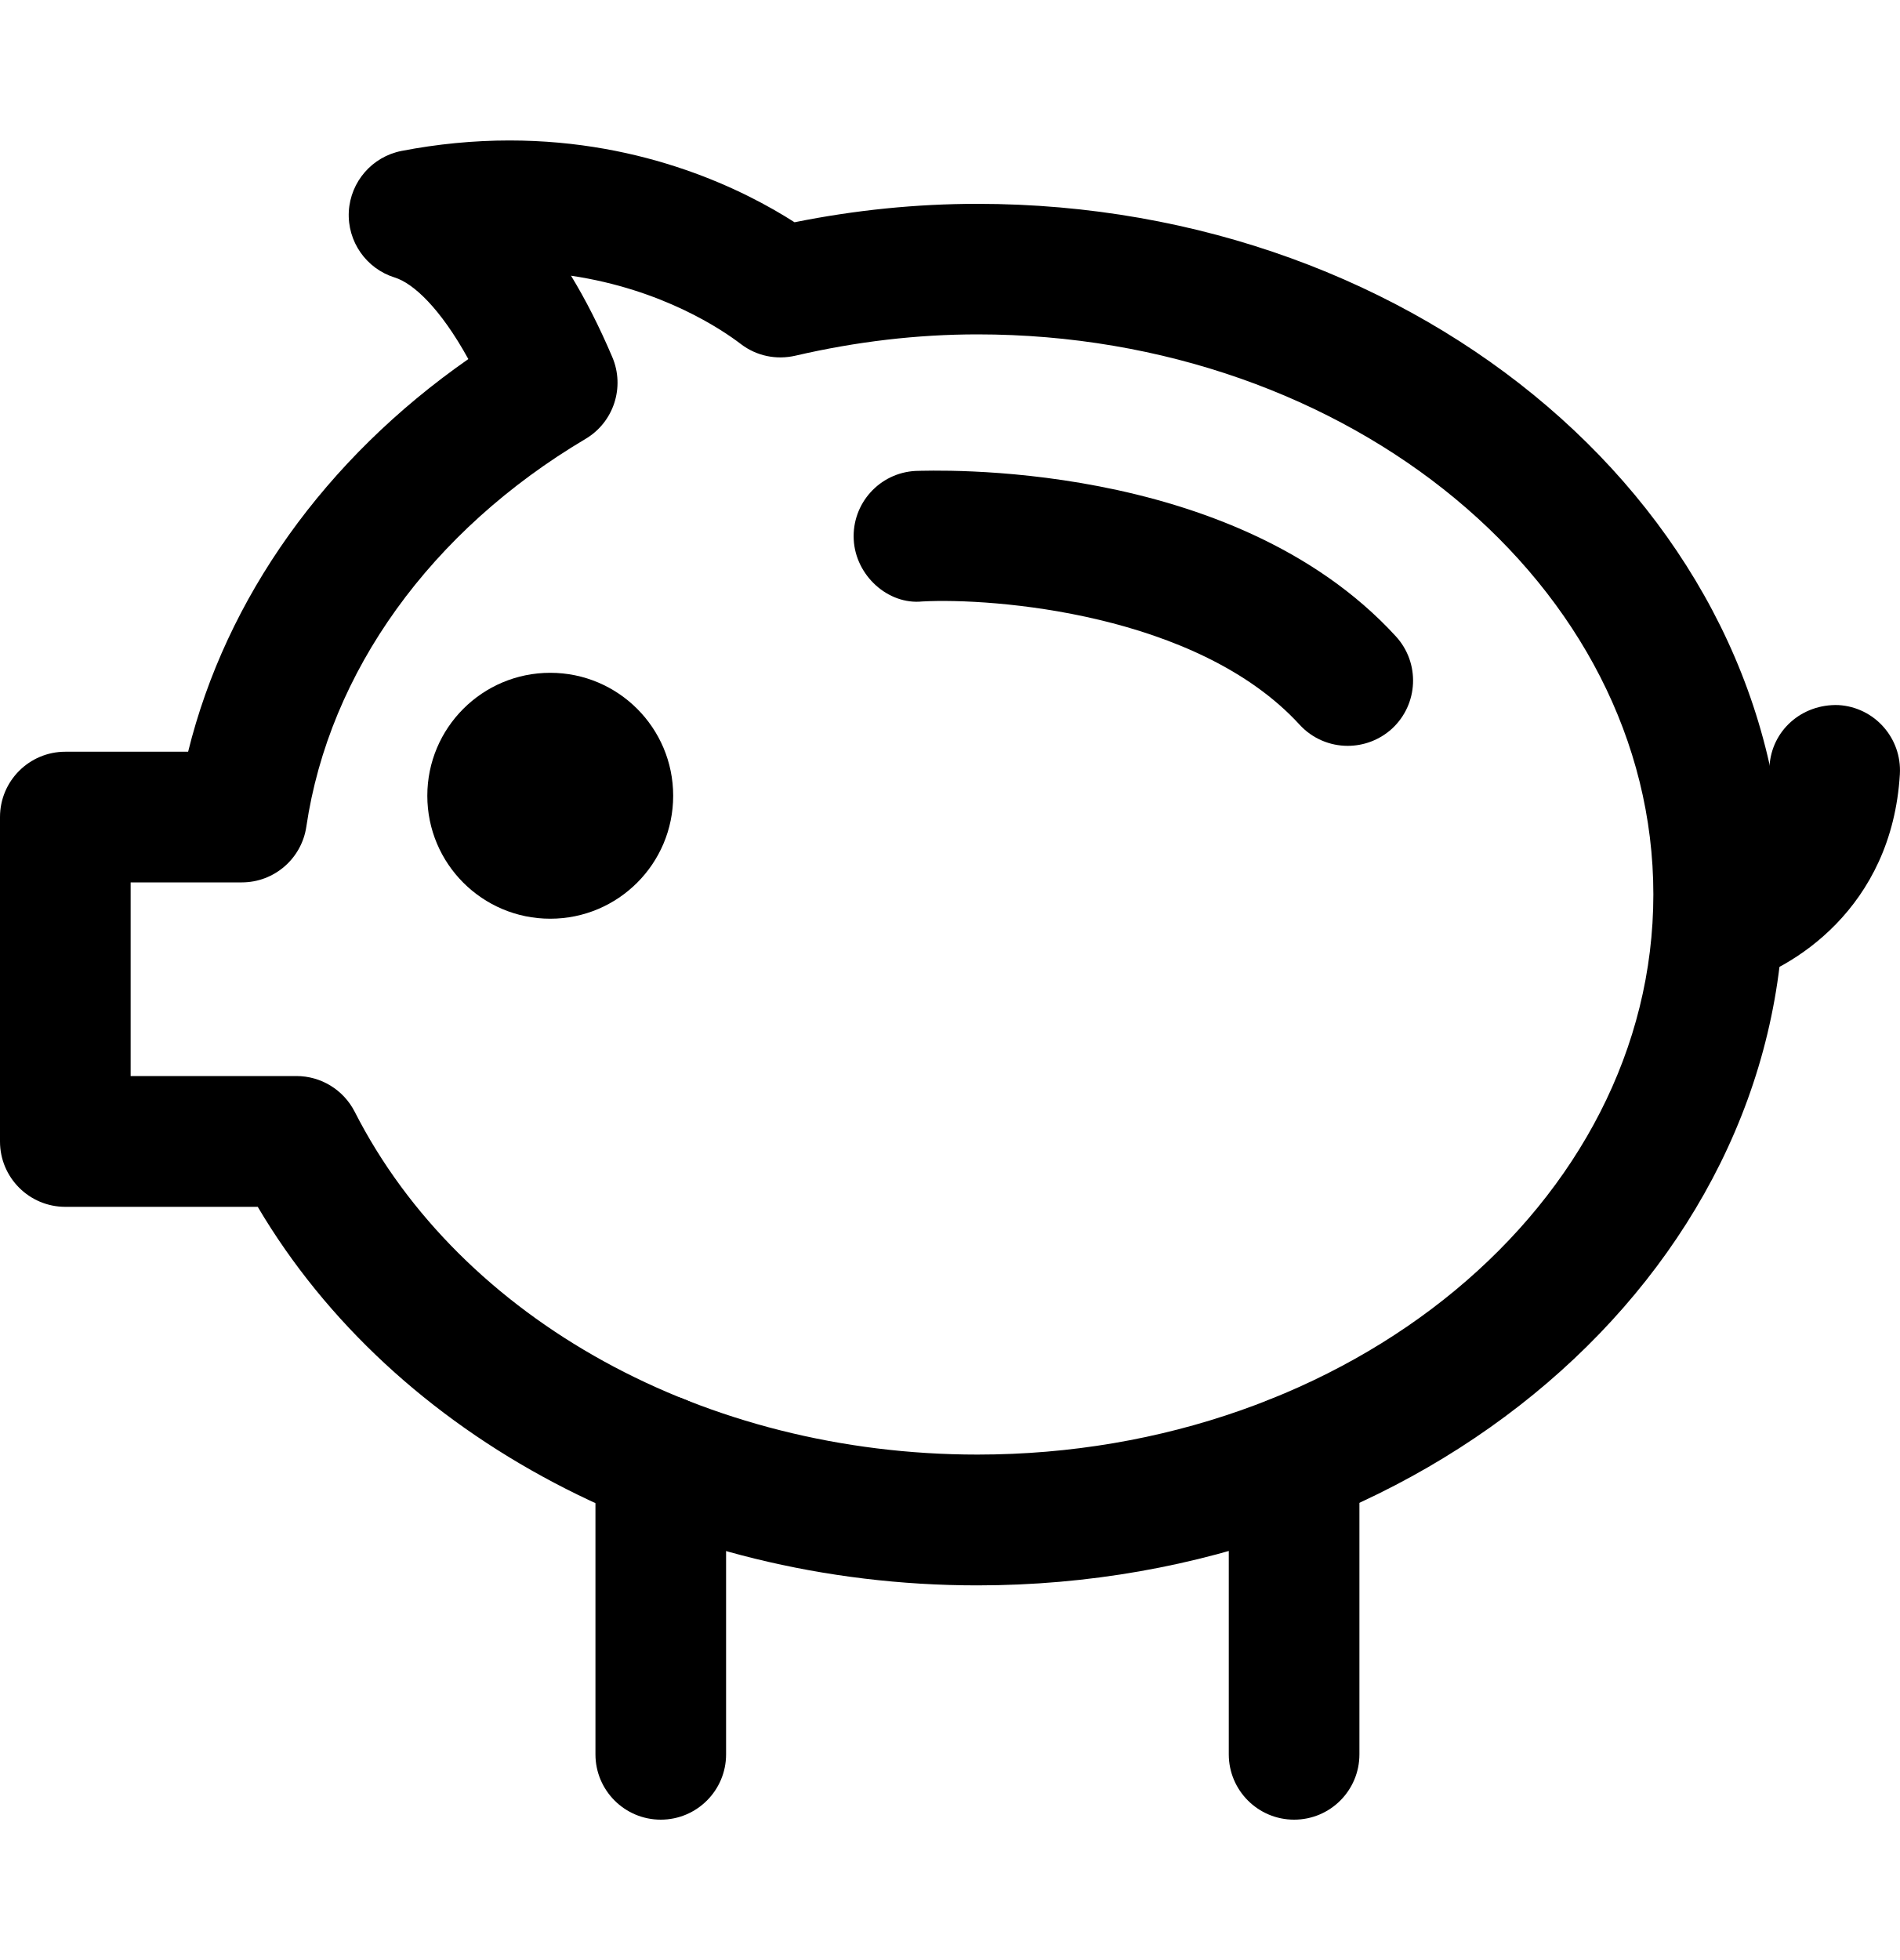
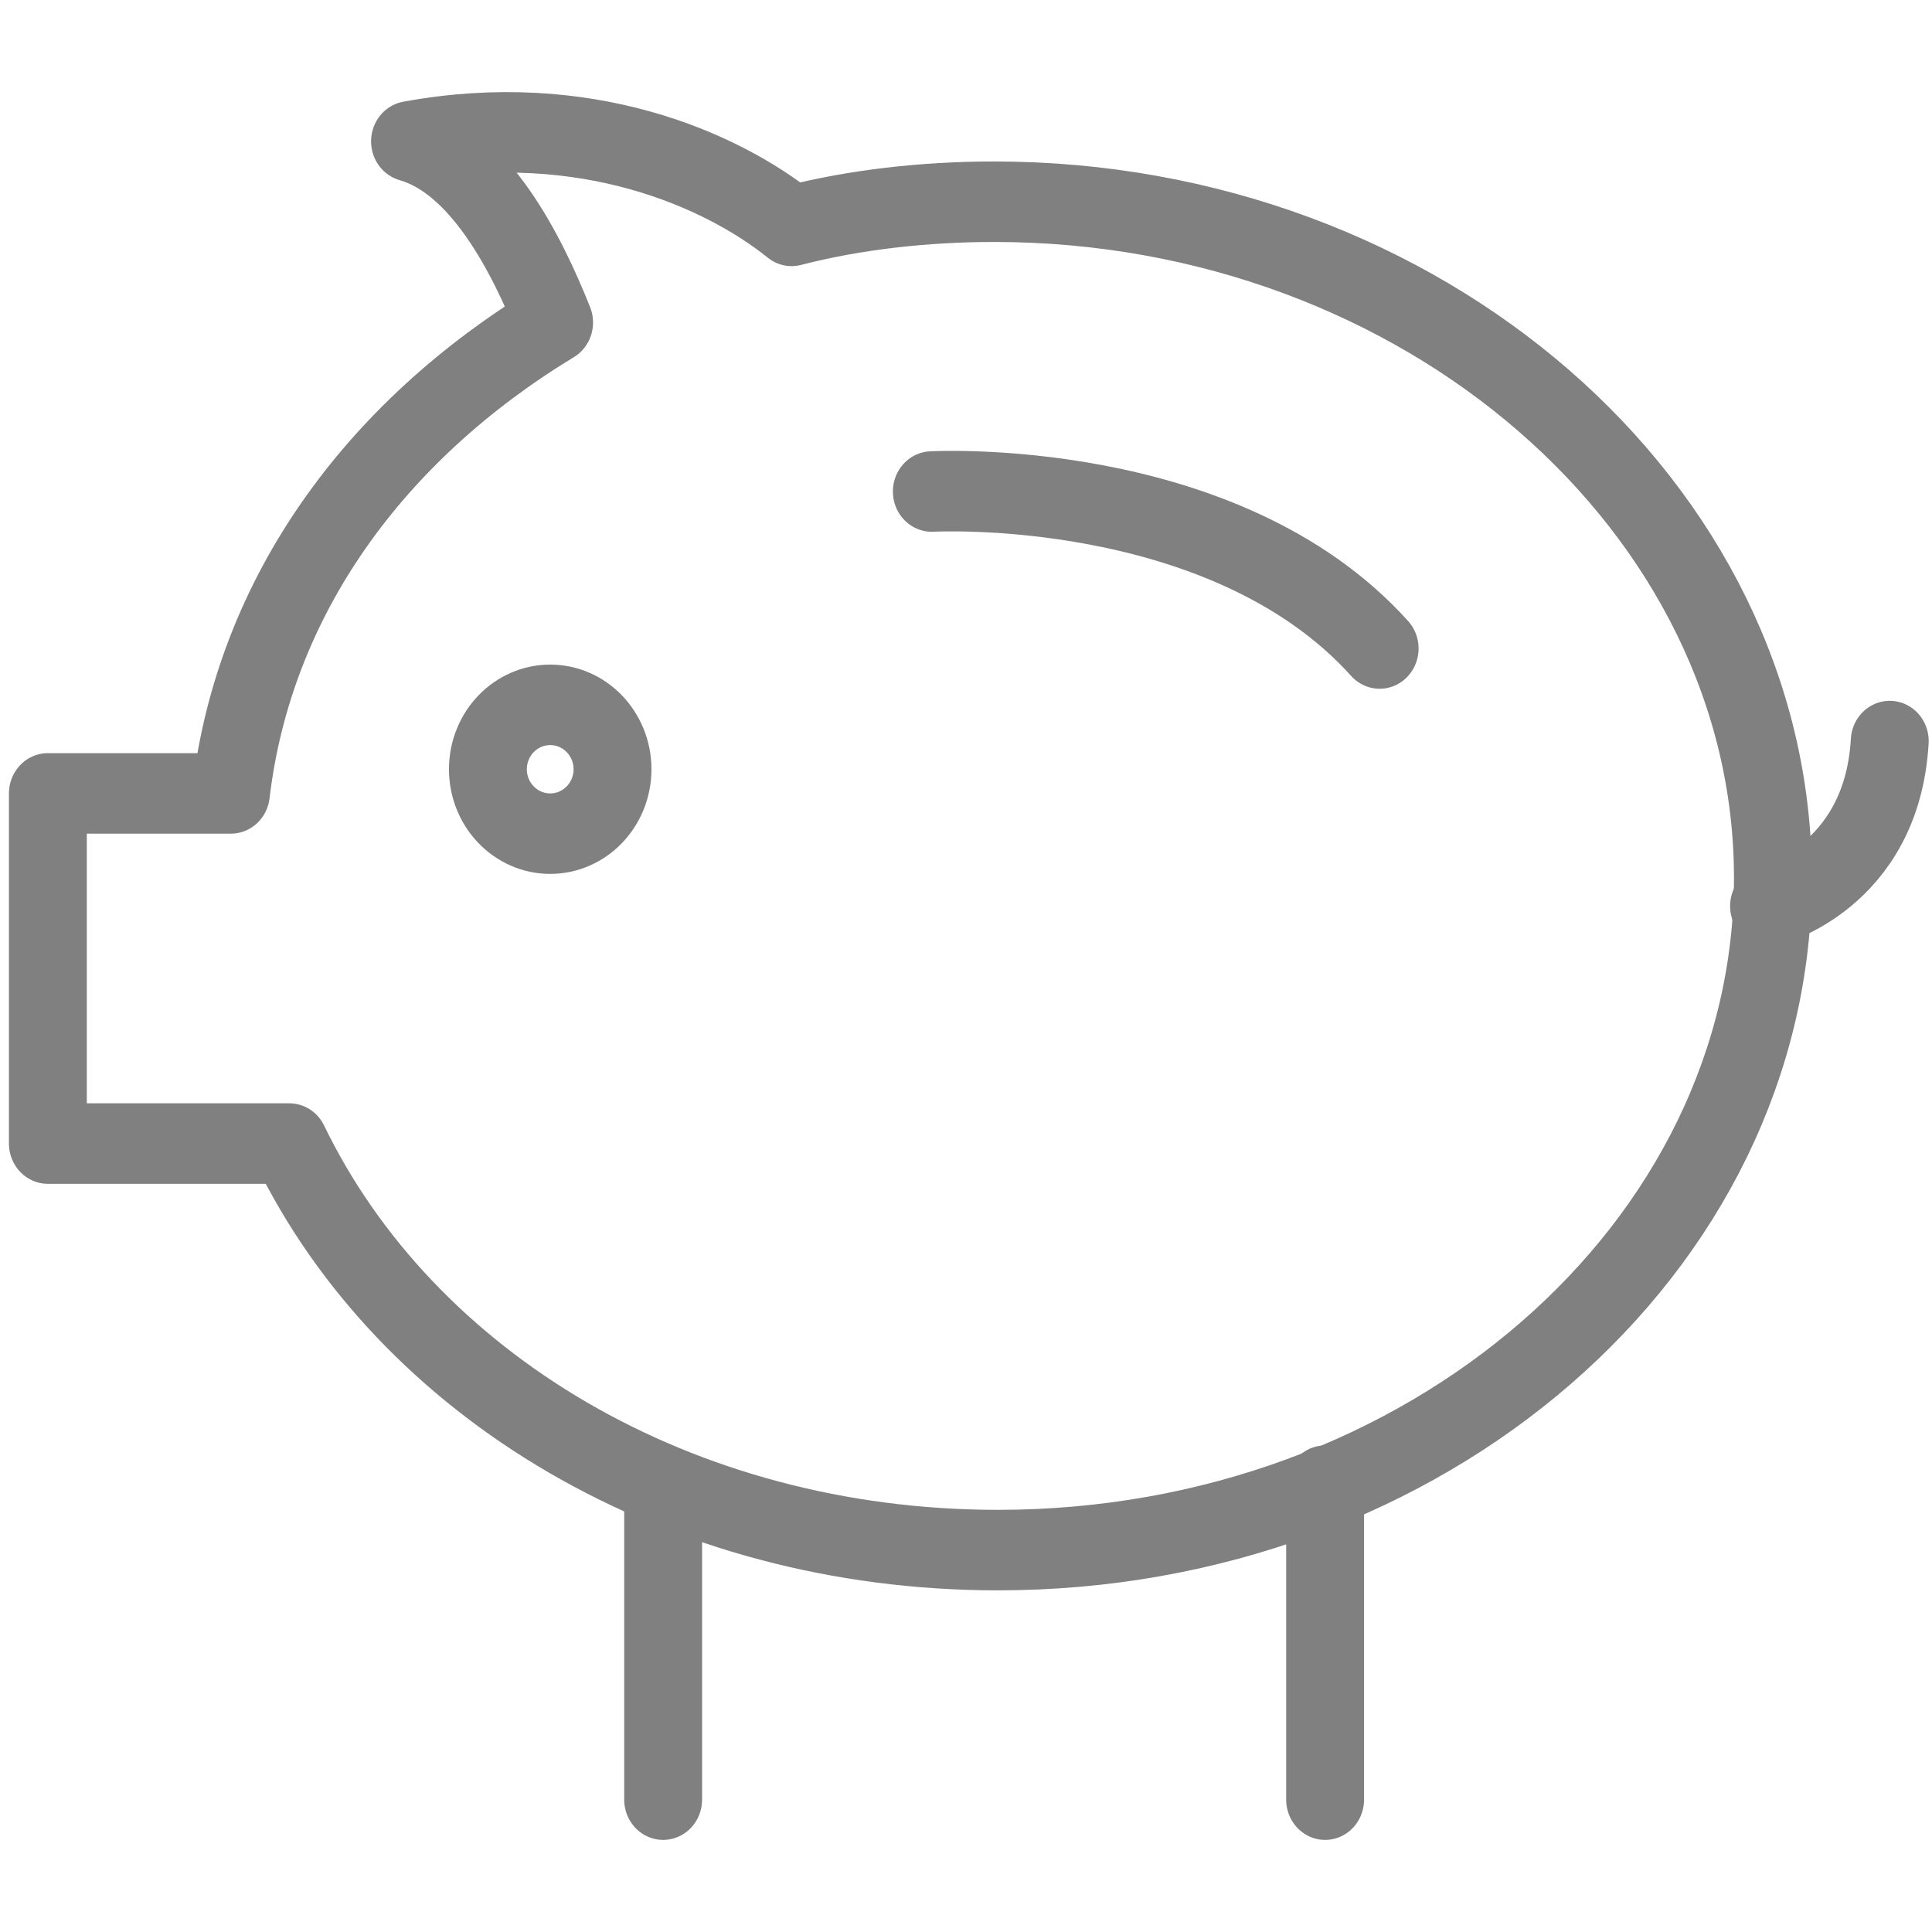
- <svg xmlns="http://www.w3.org/2000/svg" version="1.1" id="Layer_1" x="0px" y="0px" width="14.544px" height="15px" viewBox="0 0 14.544 15" enable-background="new 0 0 14.544 15" xml:space="preserve">
-   <path d="M7.481,12.133c-2.338,0-4.463-1.128-5.508-2.897H0.5c-0.276,0-0.5-0.224-0.5-0.5V6.253c0-0.276,0.224-0.5,0.5-0.5h0.94  c0.291-1.178,1.049-2.241,2.145-3.005C3.368,2.354,3.161,2.167,3.022,2.124C2.803,2.056,2.658,1.848,2.67,1.619  c0.013-0.229,0.179-0.42,0.404-0.464C3.348,1.102,3.626,1.075,3.9,1.075c1.042,0,1.806,0.385,2.182,0.626  C6.548,1.607,7.018,1.56,7.481,1.56c3.404,0,6.174,2.371,6.174,5.286C13.655,9.761,10.886,12.133,7.481,12.133z M1,8.235h1.269  c0.188,0,0.36,0.105,0.446,0.273c0.812,1.594,2.683,2.624,4.767,2.624c2.853,0,5.174-1.923,5.174-4.287  c0-2.363-2.321-4.286-5.174-4.286c-0.46,0-0.928,0.055-1.393,0.163C5.941,2.756,5.79,2.724,5.671,2.633  c-0.141-0.108-0.599-0.419-1.3-0.523C4.482,2.292,4.588,2.5,4.687,2.733c0.098,0.23,0.011,0.498-0.205,0.626  C3.298,4.061,2.52,5.142,2.345,6.326C2.309,6.571,2.099,6.753,1.851,6.753H1V8.235z" />
-   <circle cx="4.212" cy="6.09" r="0.941" />
-   <path d="M10.316,5.708c-0.135,0-0.27-0.055-0.368-0.162C9.165,4.692,7.599,4.574,7.06,4.603C6.798,4.63,6.549,4.405,6.535,4.129  C6.521,3.853,6.733,3.618,7.009,3.604c0.1-0.001,2.418-0.107,3.676,1.266c0.187,0.204,0.173,0.52-0.03,0.707  C10.559,5.664,10.438,5.708,10.316,5.708z" />
-   <path d="M5.058,13.926c-0.276,0-0.5-0.224-0.5-0.5v-2.251c0-0.276,0.224-0.5,0.5-0.5s0.5,0.224,0.5,0.5v2.251  C5.558,13.702,5.334,13.926,5.058,13.926z" />
-   <path d="M9.906,13.926c-0.276,0-0.5-0.224-0.5-0.5v-2.251c0-0.276,0.224-0.5,0.5-0.5s0.5,0.224,0.5,0.5v2.251  C10.406,13.702,10.183,13.926,9.906,13.926z" />
-   <path d="M13.154,7.553c-0.222,0-0.424-0.148-0.483-0.372c-0.07-0.265,0.086-0.537,0.35-0.609c0.084-0.025,0.493-0.176,0.524-0.707  c0.016-0.275,0.248-0.479,0.528-0.469c0.276,0.016,0.486,0.253,0.47,0.529c-0.061,1.025-0.821,1.496-1.261,1.612  C13.239,7.548,13.196,7.553,13.154,7.553z" />
+ <svg xmlns="http://www.w3.org/2000/svg" id="svg2985" viewBox="0 0 48 48" version="1.1">
+   <g id="layer1">
+     <g id="g3046" stroke-linejoin="round" transform="matrix(0.9674539,0,0,1,-0.1648037,-1.188282)" stroke="#808080" stroke-linecap="round" stroke-miterlimit="10" stroke-width="2" fill="none">
+       <path id="path3048" d="m25.7,6.2c-1.8,0-3.6,0.2-5.2,0.6-1.8-1.4-5.3-2.9-9.8-2.1,1.8,0.5,3,2.8,3.7,4.5-4.6,2.7-7.7,6.8-8.3,11.7h-4.7v8.7h6.2c3,6,10,10.1,18.2,10.1,11,0,19.9-7.5,19.9-16.7s-9-16.8-20-16.8z" />
+       <ellipse id="ellipse3050" d="m 15.9,20.3 c 0,0.884 -0.716,1.6 -1.6,1.6 -0.884,0 -1.6,-0.716 -1.6,-1.6 0,-0.884 0.716,-1.6 1.6,-1.6 0.884,0 1.6,0.716 1.6,1.6 z" rx="1.6" ry="1.6" cy="20.3" cx="14.3" />
+       <path id="path3052" d="m24.1,13.4s7.5-0.4,11.5,3.9" />
+       <line id="line3054" y2="45.9" y1="38.1" x2="17.2" x1="17.2" />
+       <line id="line3056" y2="45.9" y1="38.1" x2="34.2" x1="34.2" />
+       <path id="path3058" d="m45.6,23.7s2.9-0.7,3.1-4.1" />
+     </g>
+   </g>
</svg>
